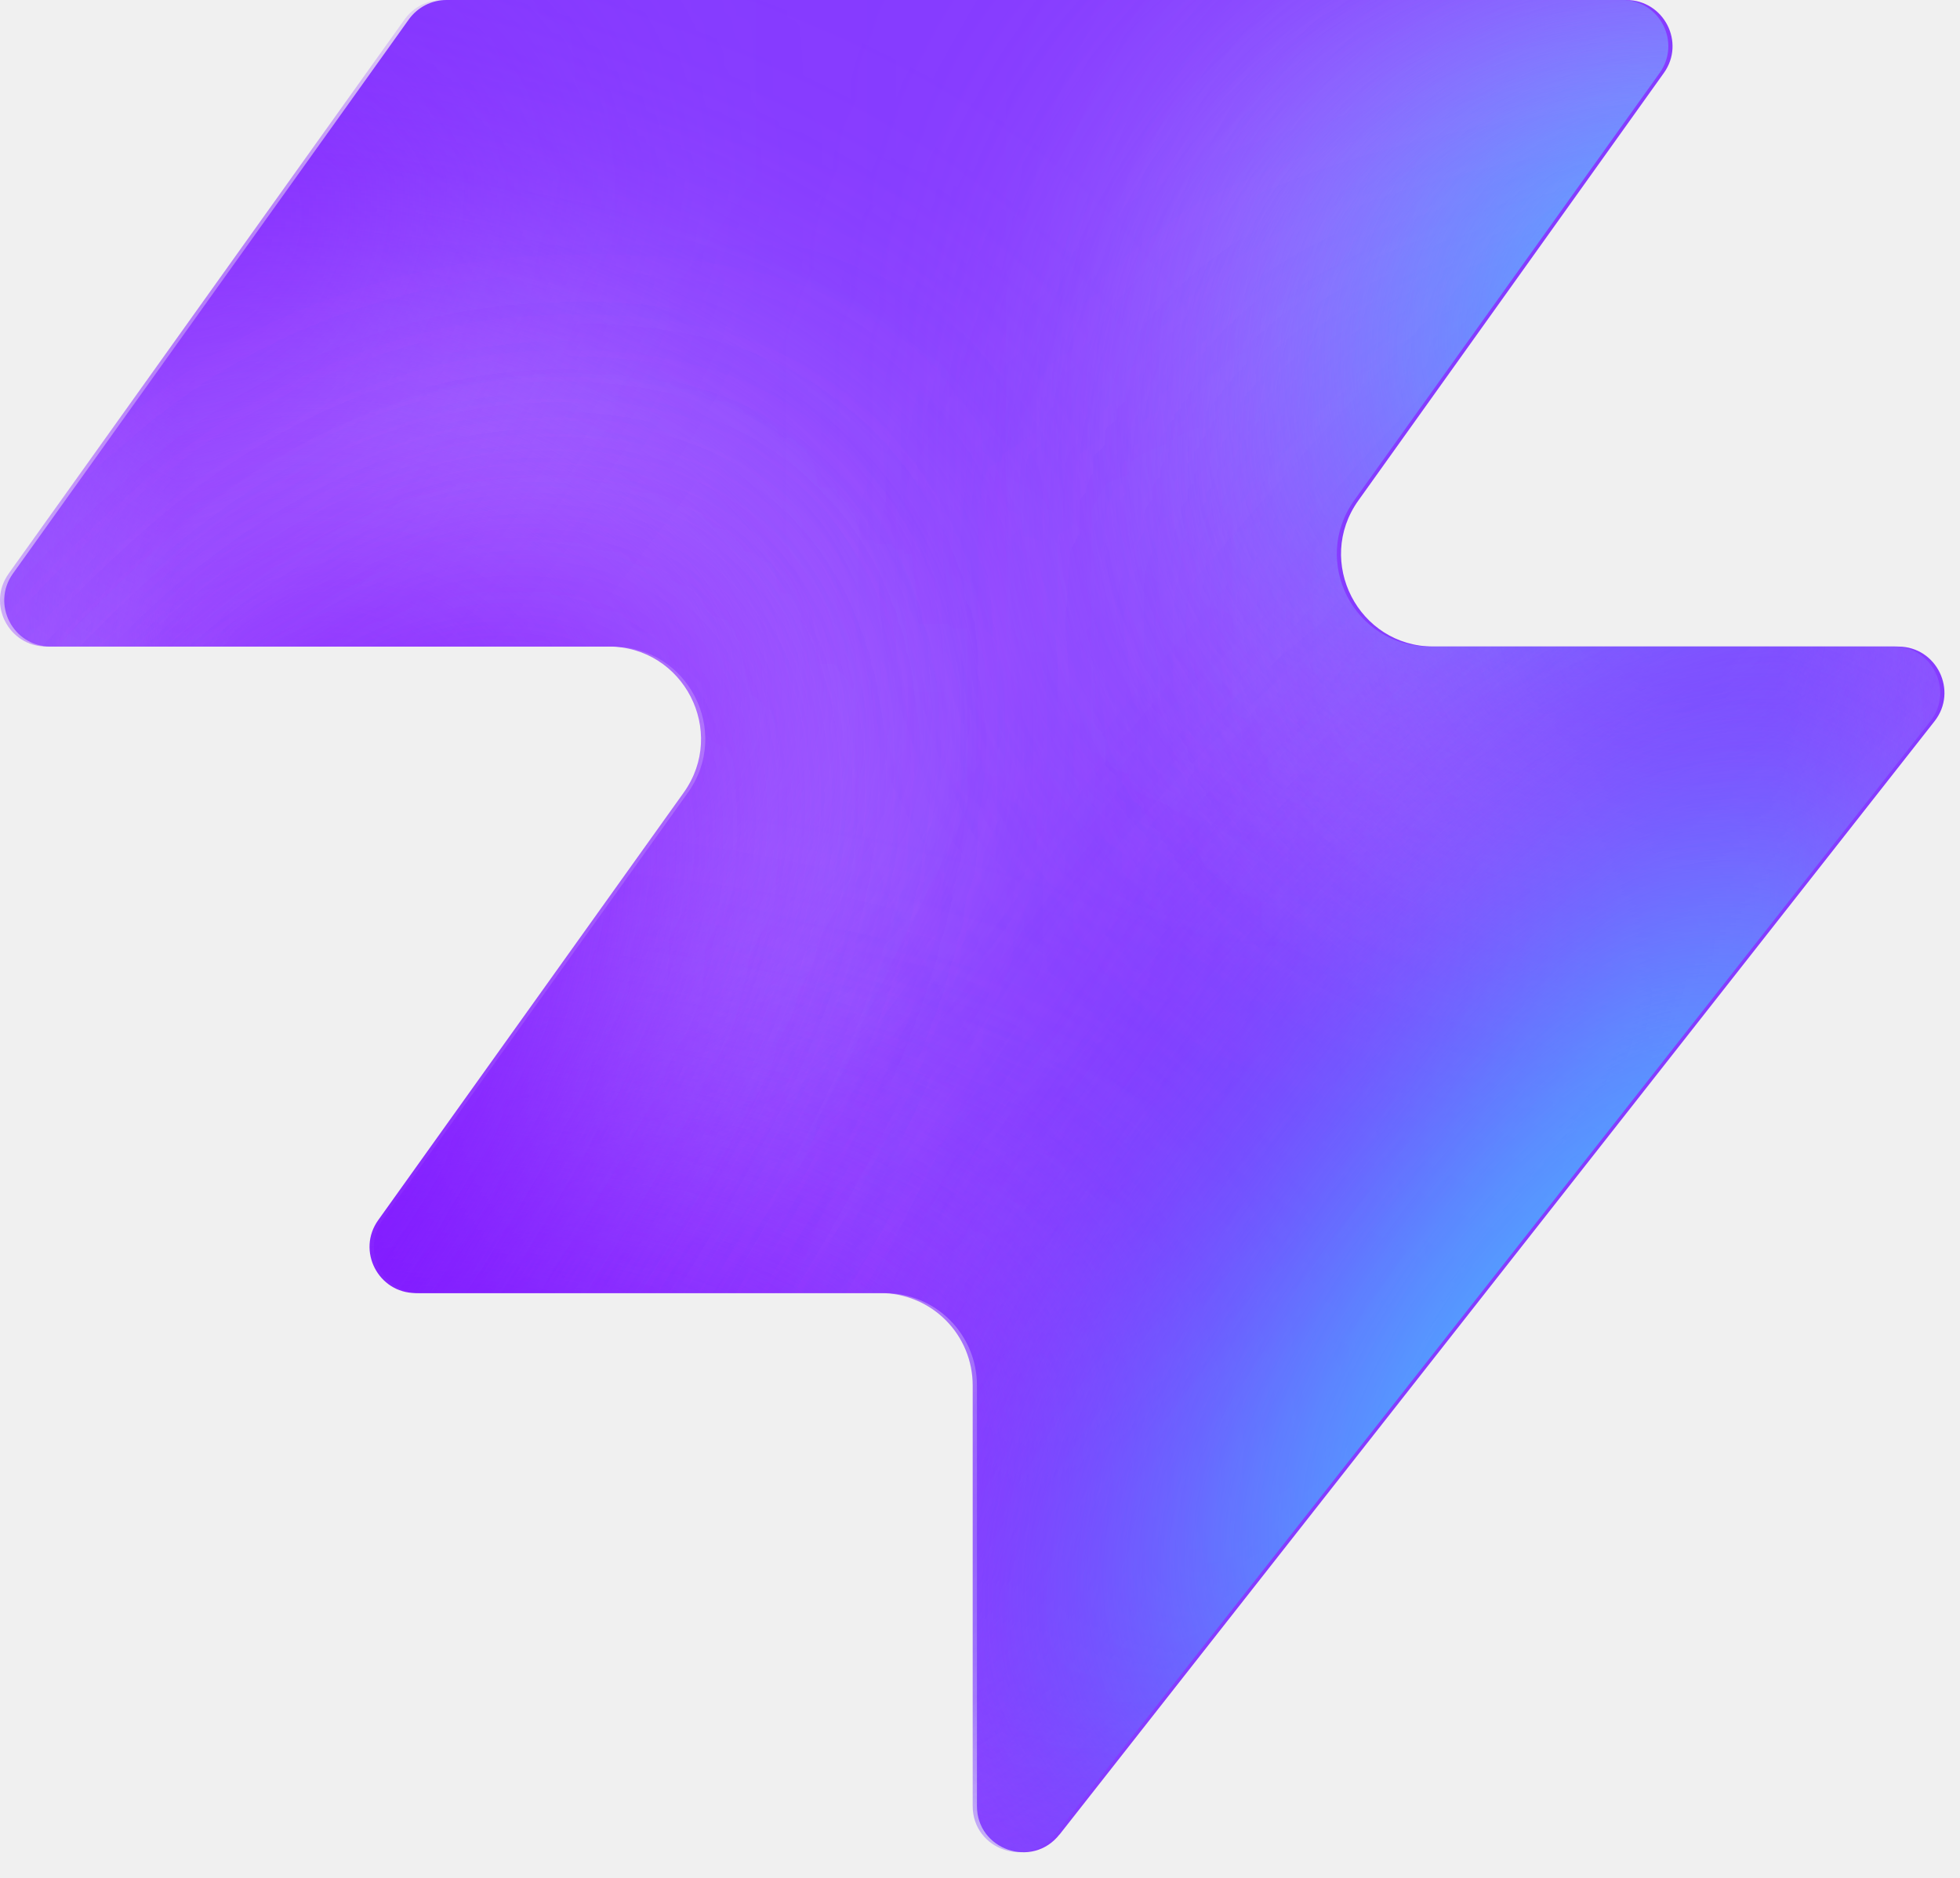
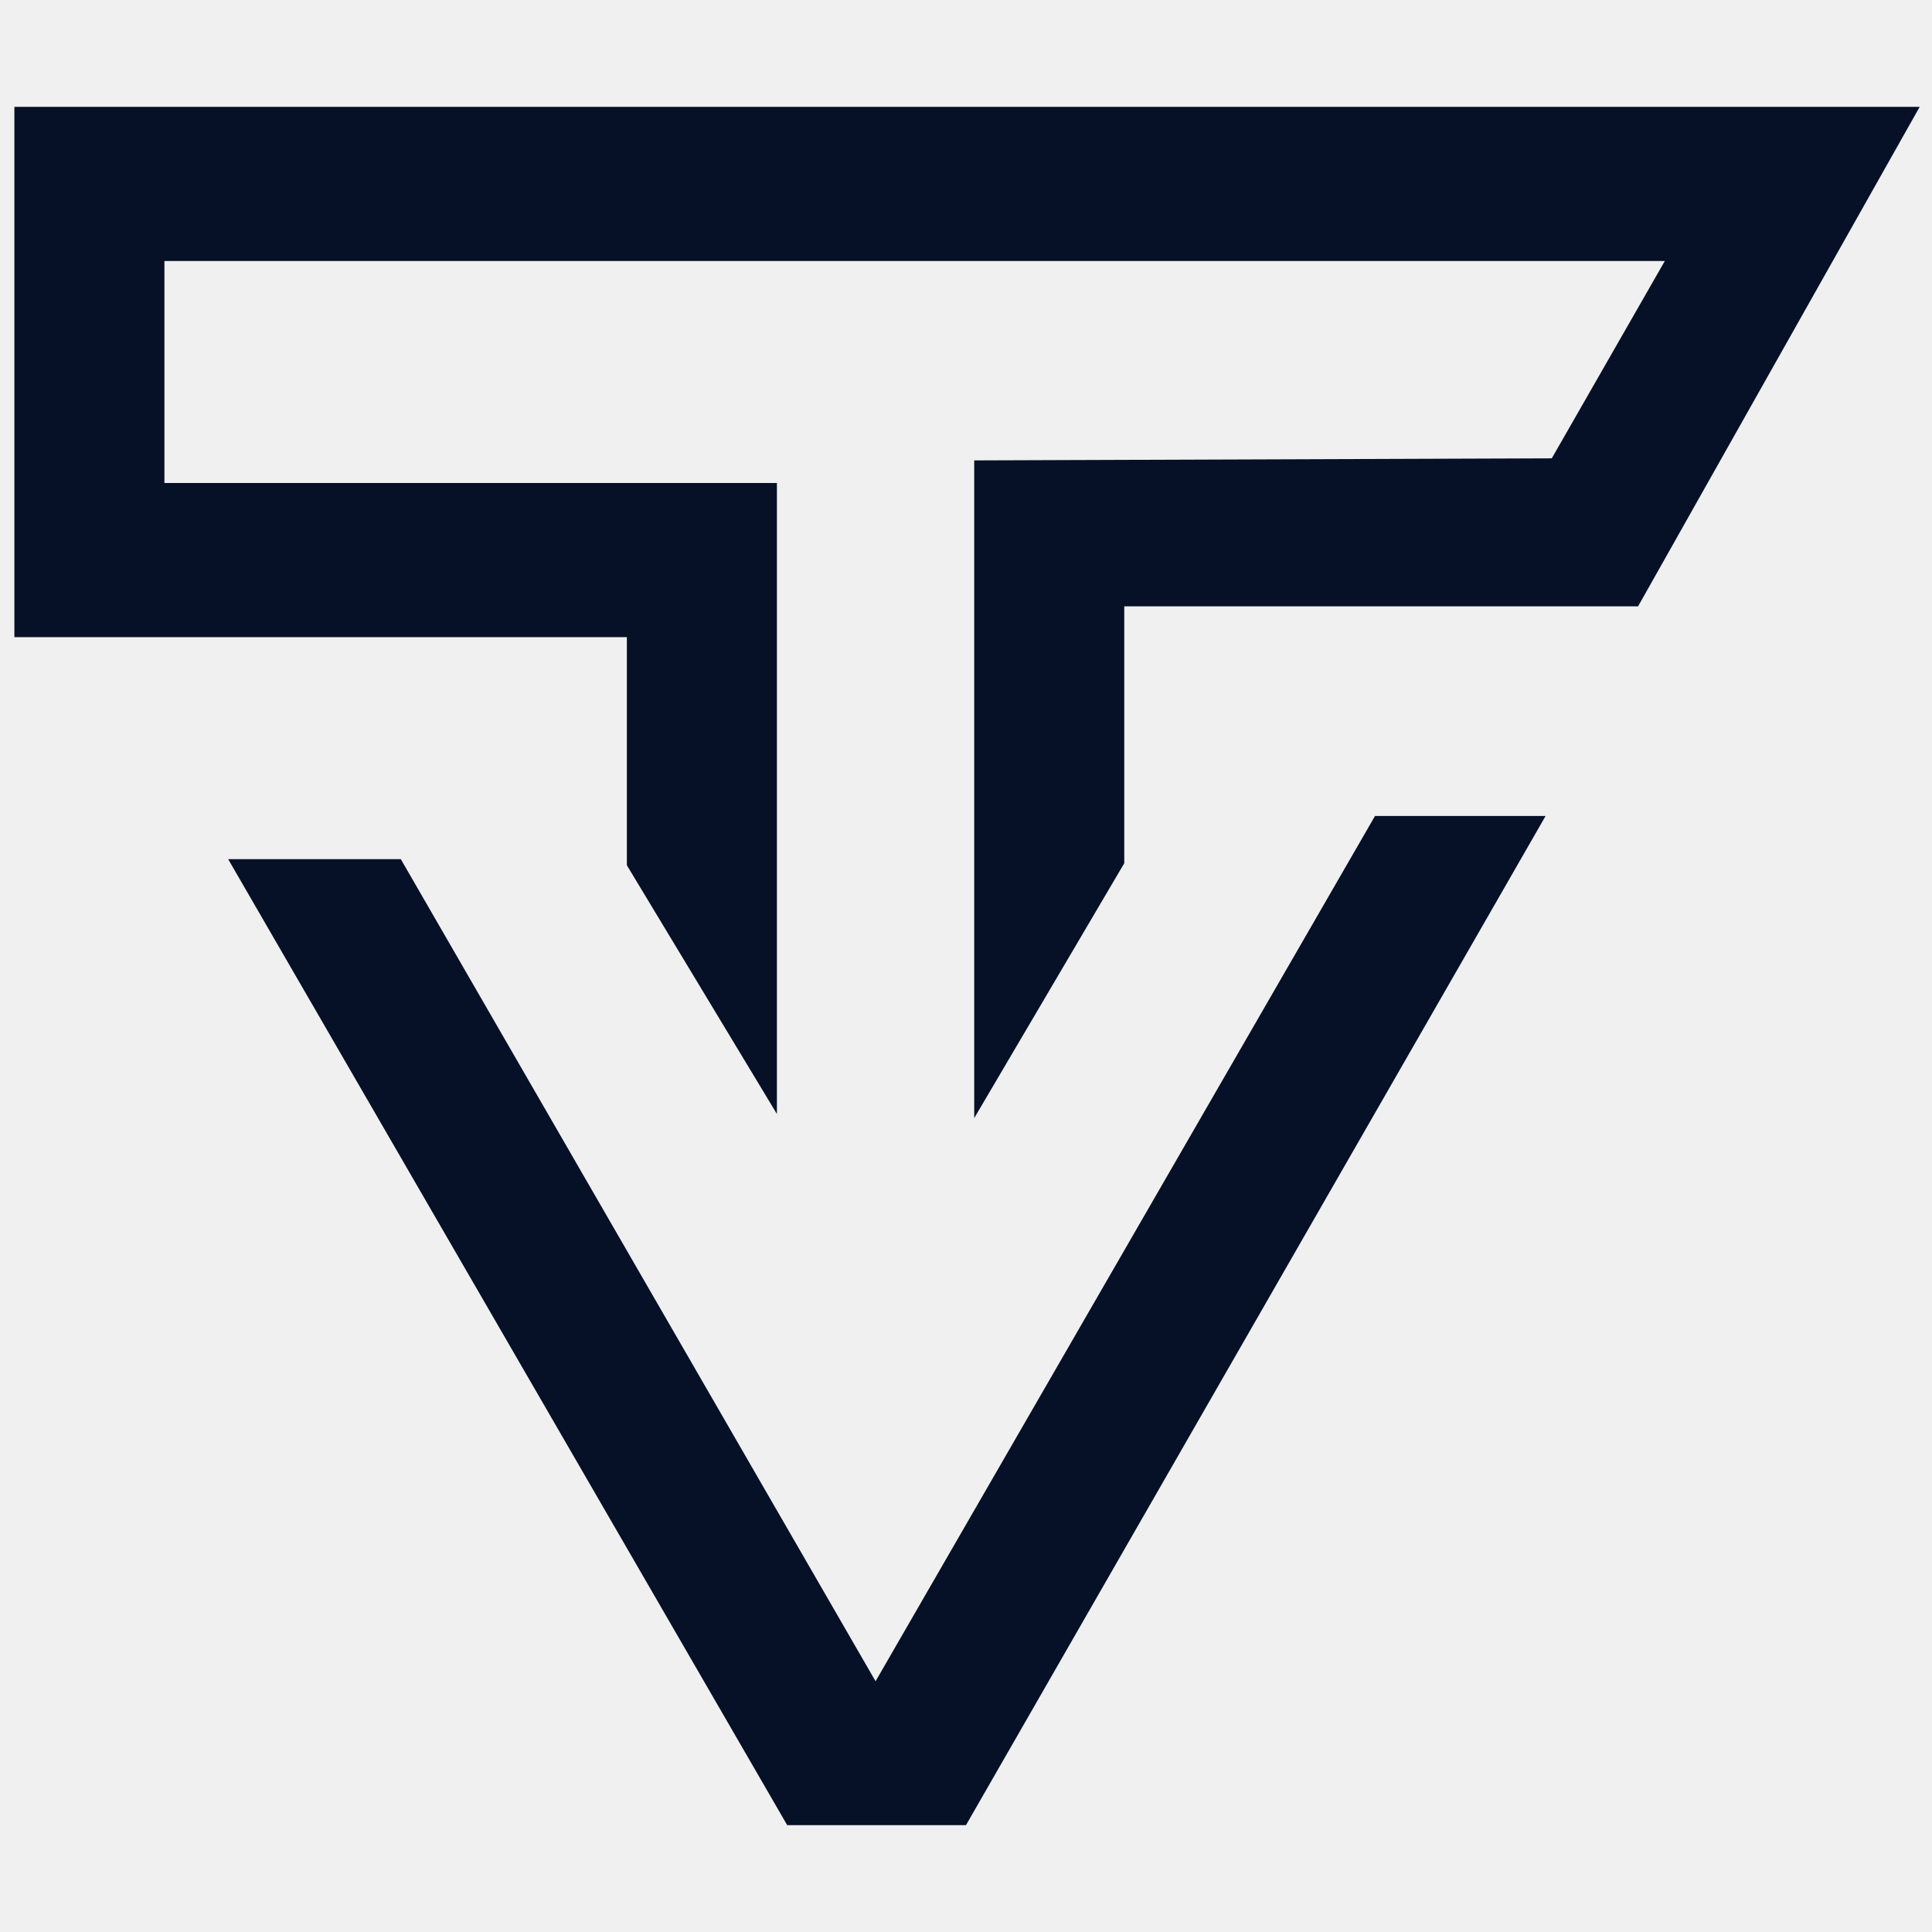
- <svg xmlns="http://www.w3.org/2000/svg" width="48" height="46" fill="none" viewBox="0 0 48 46">
-   <path fill="#863bff" d="M25.946 44.938c-.664.845-2.021.375-2.021-.698V33.937a2.26 2.26 0 0 0-2.262-2.262H10.287c-.92 0-1.456-1.04-.92-1.788l7.48-10.471c1.07-1.497 0-3.578-1.842-3.578H1.237c-.92 0-1.456-1.04-.92-1.788L10.013.474c.214-.297.556-.474.92-.474h28.894c.92 0 1.456 1.04.92 1.788l-7.48 10.471c-1.07 1.498 0 3.579 1.842 3.579h11.377c.943 0 1.473 1.088.89 1.83L25.947 44.94z" style="fill:#863bff;fill:color(display-p3 .525 .23 1);fill-opacity:1" />
-   <mask id="a" width="48" height="46" x="0" y="0" maskUnits="userSpaceOnUse" style="mask-type:alpha">
-     <path fill="#000" d="M25.842 44.938c-.664.844-2.021.375-2.021-.698V33.937a2.26 2.26 0 0 0-2.262-2.262H10.183c-.92 0-1.456-1.04-.92-1.788l7.48-10.471c1.07-1.498 0-3.579-1.842-3.579H1.133c-.92 0-1.456-1.04-.92-1.787L9.91.473c.214-.297.556-.474.92-.474h28.894c.92 0 1.456 1.04.92 1.788l-7.48 10.471c-1.07 1.498 0 3.578 1.842 3.578h11.377c.943 0 1.473 1.088.89 1.832L25.843 44.94z" style="fill:#000;fill-opacity:1" />
-   </mask>
-   <g mask="url(#a)">
-     <g filter="url(#b)">
-       <ellipse cx="5.508" cy="14.704" fill="#ede6ff" rx="5.508" ry="14.704" style="fill:#ede6ff;fill:color(display-p3 .927 .903 1);fill-opacity:1" transform="matrix(.00324 1 1 -.00324 -4.47 31.516)" />
-     </g>
-     <g filter="url(#c)">
-       <ellipse cx="10.399" cy="29.851" fill="#ede6ff" rx="10.399" ry="29.851" style="fill:#ede6ff;fill:color(display-p3 .927 .903 1);fill-opacity:1" transform="matrix(.00324 1 1 -.00324 -39.328 7.883)" />
-     </g>
-     <g filter="url(#d)">
-       <ellipse cx="5.508" cy="30.487" fill="#7e14ff" rx="5.508" ry="30.487" style="fill:#7e14ff;fill:color(display-p3 .492 .077 1);fill-opacity:1" transform="rotate(89.814 -25.913 -14.639)scale(1 -1)" />
-     </g>
-     <g filter="url(#e)">
-       <ellipse cx="5.508" cy="30.599" fill="#7e14ff" rx="5.508" ry="30.599" style="fill:#7e14ff;fill:color(display-p3 .492 .077 1);fill-opacity:1" transform="rotate(89.814 -32.644 -3.334)scale(1 -1)" />
-     </g>
-     <g filter="url(#f)">
-       <ellipse cx="5.508" cy="30.599" fill="#7e14ff" rx="5.508" ry="30.599" style="fill:#7e14ff;fill:color(display-p3 .492 .077 1);fill-opacity:1" transform="matrix(.00324 1 1 -.00324 -34.34 30.47)" />
-     </g>
-     <g filter="url(#g)">
-       <ellipse cx="14.072" cy="22.078" fill="#ede6ff" rx="14.072" ry="22.078" style="fill:#ede6ff;fill:color(display-p3 .927 .903 1);fill-opacity:1" transform="rotate(93.35 24.506 48.493)scale(-1 1)" />
-     </g>
-     <g filter="url(#h)">
-       <ellipse cx="3.47" cy="21.501" fill="#7e14ff" rx="3.47" ry="21.501" style="fill:#7e14ff;fill:color(display-p3 .492 .077 1);fill-opacity:1" transform="rotate(89.009 28.708 47.59)scale(-1 1)" />
-     </g>
-     <g filter="url(#i)">
-       <ellipse cx="3.47" cy="21.501" fill="#7e14ff" rx="3.47" ry="21.501" style="fill:#7e14ff;fill:color(display-p3 .492 .077 1);fill-opacity:1" transform="rotate(89.009 28.708 47.59)scale(-1 1)" />
-     </g>
-     <g filter="url(#j)">
-       <ellipse cx=".387" cy="8.972" fill="#7e14ff" rx="4.407" ry="29.108" style="fill:#7e14ff;fill:color(display-p3 .492 .077 1);fill-opacity:1" transform="rotate(39.51 .387 8.972)" />
-     </g>
-     <g filter="url(#k)">
-       <ellipse cx="47.523" cy="-6.092" fill="#7e14ff" rx="4.407" ry="29.108" style="fill:#7e14ff;fill:color(display-p3 .492 .077 1);fill-opacity:1" transform="rotate(37.892 47.523 -6.092)" />
-     </g>
-     <g filter="url(#l)">
-       <ellipse cx="41.412" cy="6.333" fill="#47bfff" rx="5.971" ry="9.665" style="fill:#47bfff;fill:color(display-p3 .28 .748 1);fill-opacity:1" transform="rotate(37.892 41.412 6.333)" />
-     </g>
-     <g filter="url(#m)">
-       <ellipse cx="-1.879" cy="38.332" fill="#7e14ff" rx="4.407" ry="29.108" style="fill:#7e14ff;fill:color(display-p3 .492 .077 1);fill-opacity:1" transform="rotate(37.892 -1.88 38.332)" />
-     </g>
-     <g filter="url(#n)">
-       <ellipse cx="-1.879" cy="38.332" fill="#7e14ff" rx="4.407" ry="29.108" style="fill:#7e14ff;fill:color(display-p3 .492 .077 1);fill-opacity:1" transform="rotate(37.892 -1.88 38.332)" />
-     </g>
-     <g filter="url(#o)">
-       <ellipse cx="35.651" cy="29.907" fill="#7e14ff" rx="4.407" ry="29.108" style="fill:#7e14ff;fill:color(display-p3 .492 .077 1);fill-opacity:1" transform="rotate(37.892 35.651 29.907)" />
-     </g>
-     <g filter="url(#p)">
-       <ellipse cx="38.418" cy="32.4" fill="#47bfff" rx="5.971" ry="15.297" style="fill:#47bfff;fill:color(display-p3 .28 .748 1);fill-opacity:1" transform="rotate(37.892 38.418 32.4)" />
-     </g>
-   </g>
-   <defs>
-     <filter id="b" width="60.045" height="41.654" x="-19.77" y="16.149" color-interpolation-filters="sRGB" filterUnits="userSpaceOnUse">
-       <feFlood flood-opacity="0" result="BackgroundImageFix" />
-       <feBlend in="SourceGraphic" in2="BackgroundImageFix" result="shape" />
-       <feGaussianBlur result="effect1_foregroundBlur_2002_17158" stdDeviation="7.659" />
-     </filter>
-     <filter id="c" width="90.34" height="51.437" x="-54.613" y="-7.533" color-interpolation-filters="sRGB" filterUnits="userSpaceOnUse">
-       <feFlood flood-opacity="0" result="BackgroundImageFix" />
-       <feBlend in="SourceGraphic" in2="BackgroundImageFix" result="shape" />
-       <feGaussianBlur result="effect1_foregroundBlur_2002_17158" stdDeviation="7.659" />
-     </filter>
-     <filter id="d" width="79.355" height="29.4" x="-49.64" y="2.03" color-interpolation-filters="sRGB" filterUnits="userSpaceOnUse">
-       <feFlood flood-opacity="0" result="BackgroundImageFix" />
-       <feBlend in="SourceGraphic" in2="BackgroundImageFix" result="shape" />
-       <feGaussianBlur result="effect1_foregroundBlur_2002_17158" stdDeviation="4.596" />
-     </filter>
-     <filter id="e" width="79.579" height="29.4" x="-45.045" y="20.029" color-interpolation-filters="sRGB" filterUnits="userSpaceOnUse">
-       <feFlood flood-opacity="0" result="BackgroundImageFix" />
-       <feBlend in="SourceGraphic" in2="BackgroundImageFix" result="shape" />
-       <feGaussianBlur result="effect1_foregroundBlur_2002_17158" stdDeviation="4.596" />
-     </filter>
-     <filter id="f" width="79.579" height="29.4" x="-43.513" y="21.178" color-interpolation-filters="sRGB" filterUnits="userSpaceOnUse">
-       <feFlood flood-opacity="0" result="BackgroundImageFix" />
-       <feBlend in="SourceGraphic" in2="BackgroundImageFix" result="shape" />
-       <feGaussianBlur result="effect1_foregroundBlur_2002_17158" stdDeviation="4.596" />
-     </filter>
-     <filter id="g" width="74.749" height="58.852" x="15.756" y="-17.901" color-interpolation-filters="sRGB" filterUnits="userSpaceOnUse">
-       <feFlood flood-opacity="0" result="BackgroundImageFix" />
-       <feBlend in="SourceGraphic" in2="BackgroundImageFix" result="shape" />
-       <feGaussianBlur result="effect1_foregroundBlur_2002_17158" stdDeviation="7.659" />
-     </filter>
-     <filter id="h" width="61.377" height="25.362" x="23.548" y="2.284" color-interpolation-filters="sRGB" filterUnits="userSpaceOnUse">
-       <feFlood flood-opacity="0" result="BackgroundImageFix" />
-       <feBlend in="SourceGraphic" in2="BackgroundImageFix" result="shape" />
-       <feGaussianBlur result="effect1_foregroundBlur_2002_17158" stdDeviation="4.596" />
-     </filter>
-     <filter id="i" width="61.377" height="25.362" x="23.548" y="2.284" color-interpolation-filters="sRGB" filterUnits="userSpaceOnUse">
-       <feFlood flood-opacity="0" result="BackgroundImageFix" />
-       <feBlend in="SourceGraphic" in2="BackgroundImageFix" result="shape" />
-       <feGaussianBlur result="effect1_foregroundBlur_2002_17158" stdDeviation="4.596" />
-     </filter>
-     <filter id="j" width="56.045" height="63.649" x="-27.636" y="-22.853" color-interpolation-filters="sRGB" filterUnits="userSpaceOnUse">
-       <feFlood flood-opacity="0" result="BackgroundImageFix" />
-       <feBlend in="SourceGraphic" in2="BackgroundImageFix" result="shape" />
-       <feGaussianBlur result="effect1_foregroundBlur_2002_17158" stdDeviation="4.596" />
-     </filter>
-     <filter id="k" width="54.814" height="64.646" x="20.116" y="-38.415" color-interpolation-filters="sRGB" filterUnits="userSpaceOnUse">
-       <feFlood flood-opacity="0" result="BackgroundImageFix" />
-       <feBlend in="SourceGraphic" in2="BackgroundImageFix" result="shape" />
-       <feGaussianBlur result="effect1_foregroundBlur_2002_17158" stdDeviation="4.596" />
-     </filter>
-     <filter id="l" width="33.541" height="35.313" x="24.641" y="-11.323" color-interpolation-filters="sRGB" filterUnits="userSpaceOnUse">
-       <feFlood flood-opacity="0" result="BackgroundImageFix" />
-       <feBlend in="SourceGraphic" in2="BackgroundImageFix" result="shape" />
-       <feGaussianBlur result="effect1_foregroundBlur_2002_17158" stdDeviation="4.596" />
-     </filter>
-     <filter id="m" width="54.814" height="64.646" x="-29.286" y="6.009" color-interpolation-filters="sRGB" filterUnits="userSpaceOnUse">
-       <feFlood flood-opacity="0" result="BackgroundImageFix" />
-       <feBlend in="SourceGraphic" in2="BackgroundImageFix" result="shape" />
-       <feGaussianBlur result="effect1_foregroundBlur_2002_17158" stdDeviation="4.596" />
-     </filter>
-     <filter id="n" width="54.814" height="64.646" x="-29.286" y="6.009" color-interpolation-filters="sRGB" filterUnits="userSpaceOnUse">
-       <feFlood flood-opacity="0" result="BackgroundImageFix" />
-       <feBlend in="SourceGraphic" in2="BackgroundImageFix" result="shape" />
-       <feGaussianBlur result="effect1_foregroundBlur_2002_17158" stdDeviation="4.596" />
-     </filter>
-     <filter id="o" width="54.814" height="64.646" x="8.244" y="-2.416" color-interpolation-filters="sRGB" filterUnits="userSpaceOnUse">
-       <feFlood flood-opacity="0" result="BackgroundImageFix" />
-       <feBlend in="SourceGraphic" in2="BackgroundImageFix" result="shape" />
-       <feGaussianBlur result="effect1_foregroundBlur_2002_17158" stdDeviation="4.596" />
-     </filter>
-     <filter id="p" width="39.409" height="43.623" x="18.713" y="10.588" color-interpolation-filters="sRGB" filterUnits="userSpaceOnUse">
-       <feFlood flood-opacity="0" result="BackgroundImageFix" />
-       <feBlend in="SourceGraphic" in2="BackgroundImageFix" result="shape" />
-       <feGaussianBlur result="effect1_foregroundBlur_2002_17158" stdDeviation="4.596" />
-     </filter>
-   </defs>
+ <svg xmlns="http://www.w3.org/2000/svg" viewBox="101 104 940 940">
+   <style>
+     path { fill: #061128; }
+     @media (prefers-color-scheme: dark) { path { fill: #ffffff; } }
+   </style>
+   <path d="M108 156H1035L898 399H648V524L575 648V328L856 327L911 231H181V339H479V646L406 525V414H108Z" />
+   <path d="M212 522H296L527 922L770 501H853L571 992H484Z" />
</svg>
